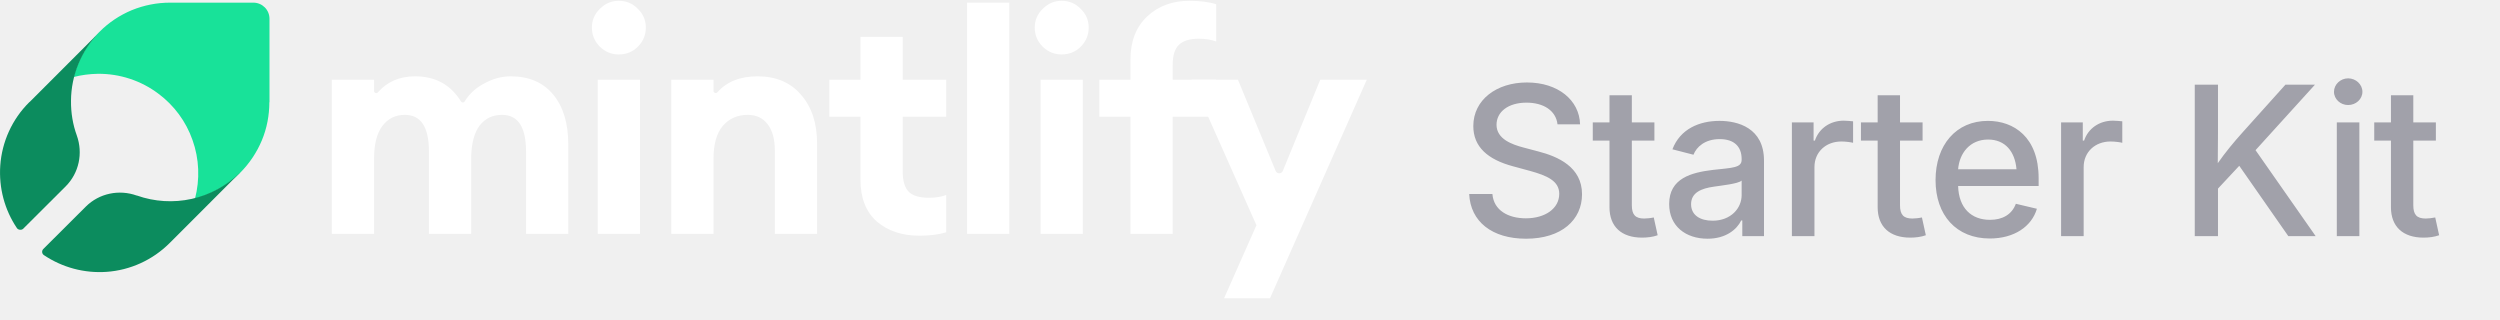
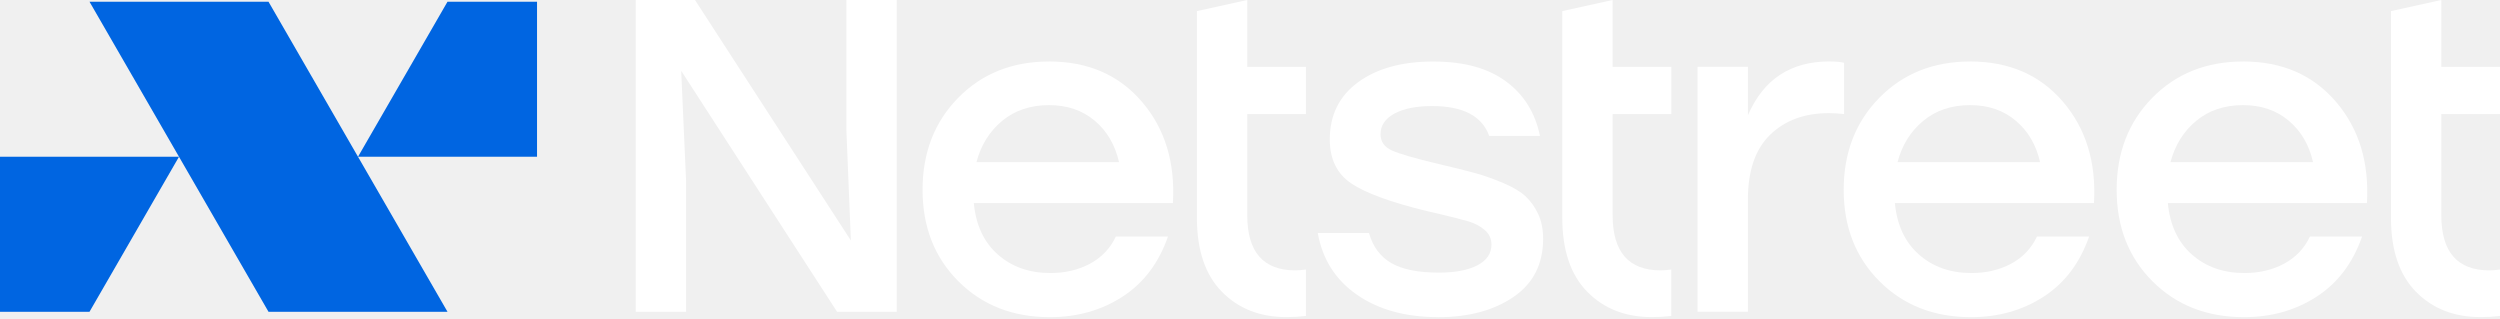
- <svg xmlns="http://www.w3.org/2000/svg" width="180" height="23" viewBox="0 0 180 23" fill="none">
-   <path d="M91.44 21.476H88.133L90.464 16.216L85.802 5.74H89.132L91.847 12.307C91.943 12.536 92.268 12.536 92.362 12.306L95.058 5.74H98.409L91.44 21.476Z" fill="white" />
-   <path d="M81.393 16.837V8.403H79.152V5.74H81.393V4.297C81.393 2.98 81.792 1.944 82.592 1.19C83.391 0.435 84.404 0.058 85.633 0.058C86.387 0.058 87.031 0.139 87.564 0.302V2.988C87.208 2.854 86.794 2.788 86.32 2.788C85.655 2.788 85.174 2.936 84.878 3.232C84.582 3.513 84.434 3.994 84.434 4.674V5.74H87.564V8.403H84.434V16.837H81.393Z" fill="white" />
-   <path d="M76.433 3.92C75.915 3.92 75.463 3.735 75.079 3.365C74.694 2.98 74.502 2.521 74.502 1.989C74.502 1.456 74.694 1.005 75.079 0.635C75.463 0.25 75.915 0.058 76.433 0.058C76.98 0.058 77.438 0.25 77.809 0.635C78.193 1.005 78.386 1.456 78.386 1.989C78.386 2.521 78.193 2.98 77.809 3.365C77.438 3.735 76.98 3.92 76.433 3.92ZM74.924 16.837V5.74H77.964V16.837H74.924Z" fill="white" />
-   <path d="M69.628 16.837V0.191H72.669V16.837H69.628Z" fill="white" />
-   <path d="M66.194 16.97C64.951 16.97 63.93 16.63 63.131 15.949C62.347 15.254 61.955 14.255 61.955 12.953V8.403H59.713V5.74H61.955V2.655H64.995V5.74H68.125V8.403H64.995V12.354C64.995 13.034 65.143 13.523 65.439 13.819C65.735 14.1 66.216 14.24 66.882 14.24C67.355 14.24 67.769 14.174 68.125 14.04V16.726C67.592 16.889 66.948 16.97 66.194 16.97Z" fill="white" />
-   <path d="M48.332 16.837V5.74H51.373V6.551C51.373 6.688 51.559 6.748 51.65 6.646C52.328 5.879 53.293 5.495 54.546 5.495C55.878 5.495 56.921 5.939 57.676 6.827C58.445 7.7 58.83 8.869 58.83 10.334V16.837H55.789V10.844C55.789 10.03 55.619 9.402 55.279 8.958C54.939 8.499 54.458 8.27 53.836 8.27C53.096 8.27 52.497 8.536 52.038 9.069C51.594 9.601 51.373 10.386 51.373 11.421V16.837H48.332Z" fill="white" />
-   <path d="M44.547 3.92C44.029 3.92 43.578 3.735 43.193 3.365C42.809 2.98 42.616 2.521 42.616 1.989C42.616 1.456 42.809 1.005 43.193 0.635C43.578 0.25 44.029 0.058 44.547 0.058C45.095 0.058 45.553 0.25 45.923 0.635C46.308 1.005 46.5 1.456 46.5 1.989C46.5 2.521 46.308 2.98 45.923 3.365C45.553 3.735 45.095 3.92 44.547 3.92ZM43.038 16.837V5.74H46.079V16.837H43.038Z" fill="white" />
-   <path d="M37.875 16.837V10.911C37.875 9.15 37.298 8.27 36.144 8.27C35.478 8.27 34.945 8.521 34.546 9.024C34.161 9.527 33.954 10.275 33.924 11.266V16.837H30.884V10.911C30.884 9.15 30.306 8.27 29.152 8.27C28.472 8.27 27.932 8.536 27.532 9.069C27.133 9.601 26.933 10.386 26.933 11.421V16.837H23.892V5.74H26.933V6.559C26.933 6.695 27.116 6.755 27.206 6.652C27.878 5.881 28.771 5.495 29.885 5.495C31.349 5.495 32.452 6.1 33.193 7.309C33.252 7.404 33.395 7.403 33.454 7.307C33.774 6.78 34.219 6.361 34.79 6.05C35.441 5.68 36.099 5.495 36.765 5.495C38.082 5.495 39.103 5.932 39.828 6.805C40.553 7.678 40.916 8.876 40.916 10.4V16.837H37.875Z" fill="white" />
-   <path d="M19.403 7.362V1.35C19.403 0.705 18.879 0.191 18.244 0.191H12.235C11.291 0.191 10.357 0.378 9.487 0.733C8.618 1.098 7.824 1.621 7.16 2.295L7.114 2.341C6.235 3.23 5.609 4.333 5.291 5.548C5.861 5.399 6.45 5.324 7.039 5.314C8.609 5.296 10.151 5.801 11.403 6.745C12.534 7.586 13.394 8.746 13.861 10.083C14.347 11.438 14.403 12.916 14.039 14.309C15.244 13.991 16.356 13.364 17.244 12.486L17.291 12.439C17.954 11.775 18.487 10.98 18.851 10.111C19.216 9.241 19.393 8.306 19.393 7.362H19.403Z" fill="#18E299" />
-   <path d="M5.112 7.26C5.121 5.416 5.857 3.646 7.151 2.324L2.151 7.326C2.133 7.344 2.114 7.354 2.095 7.372C0.876 8.583 0.14 10.204 0.019 11.918C-0.092 13.52 0.327 15.103 1.22 16.426C1.306 16.552 1.537 16.593 1.667 16.472L4.73 13.417C5.689 12.458 5.987 11.033 5.531 9.757C5.242 8.965 5.103 8.117 5.112 7.26Z" fill="#0C8C5E" />
-   <path d="M17.262 12.44C16.303 13.38 15.102 14.032 13.799 14.321C12.486 14.61 11.127 14.526 9.861 14.079C9.861 14.079 9.851 14.079 9.842 14.079C8.567 13.622 7.142 13.921 6.183 14.871L3.12 17.926C2.99 18.056 3.009 18.27 3.167 18.373C4.489 19.258 6.072 19.686 7.673 19.574C9.386 19.453 10.997 18.717 12.216 17.497L12.263 17.451L17.262 12.449V12.44Z" fill="#0C8C5E" />
-   <text x="105" y="17" font-family="Inter, ui-sans-serif, system-ui, -apple-system, sans-serif" font-size="15" font-weight="500" fill="#A1A1AA" letter-spacing="-0.01em">Starter Kit</text>
+ <svg xmlns="http://www.w3.org/2000/svg" width="100%" height="100%" viewBox="0 0 800 102" version="1.1" style="fill-rule:evenodd;clip-rule:evenodd;stroke-linejoin:round;stroke-miterlimit:2;">
+   <g>
+     <path d="M270.85,0L286.96,0L286.96,99.77L267.86,99.77L217.98,22.66L219.55,58.01L219.55,99.77L203.44,99.77L203.44,0L222.4,0L272.28,76.96L270.85,41.76L270.85,0Z" fill="white" />
+     <path d="M335.7,19.67C348.15,19.67 358.05,23.97 365.42,32.57C372.79,41.17 376.09,51.98 375.33,64.99L311.62,64.99C312.28,72.02 314.85,77.51 319.31,81.45C323.78,85.39 329.38,87.37 336.13,87.37C340.88,87.37 345.11,86.37 348.81,84.38C352.52,82.38 355.27,79.49 357.08,75.69L373.75,75.69C370.81,84.15 365.96,90.56 359.21,94.93C352.46,99.3 344.72,101.49 335.98,101.49C324.1,101.49 314.34,97.67 306.69,90.02C299.04,82.37 295.22,72.61 295.22,60.73C295.22,48.85 299.02,39.04 306.62,31.3C314.22,23.56 323.91,19.68 335.69,19.68L335.7,19.67ZM335.7,33.64C329.71,33.64 324.7,35.33 320.66,38.7C316.62,42.07 313.89,46.47 312.47,51.88L358.08,51.88C356.84,46.37 354.25,41.95 350.31,38.63C346.37,35.3 341.5,33.64 335.7,33.64Z" fill="white" />
+     <path d="M417.9,86.24C416.65,86.42 415.51,86.52 414.51,86.52C404.25,86.52 399.12,80.63 399.12,68.85L399.12,36.5L417.9,36.5L417.9,21.39L399.12,21.39L399.12,0L383.01,3.56L383.01,69.69C383.01,80.05 385.67,87.93 390.99,93.35C396.31,98.77 403.2,101.47 411.65,101.47C413.8,101.47 415.88,101.35 417.89,101.11L417.89,86.23L417.9,86.24Z" fill="white" />
+     <path d="M534.82,86.24C533.57,86.42 532.43,86.52 531.43,86.52C521.17,86.52 516.04,80.63 516.04,68.85L516.04,36.5L534.82,36.5L534.82,21.39L516.04,21.39L516.04,0L499.93,3.56L499.93,69.69C499.93,80.05 502.59,87.93 507.91,93.35C513.23,98.77 520.12,101.47 528.57,101.47C530.72,101.47 532.8,101.35 534.81,101.11L534.81,86.23L534.82,86.24Z" fill="white" />
+     <path d="M800,86.24C798.75,86.42 797.61,86.52 796.61,86.52C786.35,86.52 781.22,80.63 781.22,68.85L781.22,36.5L800,36.5L800,21.39L781.22,21.39L781.22,0L765.11,3.56L765.11,69.69C765.11,80.05 767.77,87.93 773.09,93.35C778.41,98.77 785.3,101.47 793.75,101.47C795.9,101.47 797.98,101.35 799.99,101.11L799.99,86.23L800,86.24Z" fill="white" />
+     <path d="M460.16,101.48C449.8,101.48 441.18,99.11 434.29,94.36C427.4,89.61 423.2,83.01 421.68,74.55L438.07,74.55C439.31,78.92 441.68,82.13 445.2,84.17C448.71,86.21 453.8,87.24 460.45,87.24C465.67,87.24 469.78,86.45 472.78,84.89C475.77,83.32 477.27,81.11 477.27,78.26C477.27,76.36 476.53,74.79 475.06,73.56C473.59,72.32 471.87,71.42 469.93,70.85C467.98,70.28 464.82,69.47 460.45,68.43C458.83,68.05 457.6,67.77 456.74,67.58C445.05,64.73 436.93,61.76 432.37,58.67C427.81,55.58 425.53,50.9 425.53,44.63C425.53,36.84 428.55,30.73 434.58,26.32C440.61,21.9 448.62,19.69 458.59,19.69C468.56,19.69 476.14,21.81 481.89,26.03C487.64,30.26 491.27,36.08 492.79,43.49L476.54,43.49C474.26,37.13 468.18,33.94 458.3,33.94C453.17,33.94 449.13,34.75 446.19,36.36C443.25,37.98 441.77,40.16 441.77,42.92C441.77,45.29 442.96,47.03 445.34,48.12C447.71,49.21 452.7,50.66 460.3,52.47C465.24,53.61 469.16,54.59 472.06,55.39C474.96,56.2 477.98,57.27 481.11,58.6C484.25,59.93 486.62,61.36 488.24,62.88C489.85,64.4 491.18,66.28 492.23,68.51C493.27,70.74 493.8,73.38 493.8,76.42C493.8,84.5 490.64,90.7 484.32,95.02C478,99.34 469.95,101.5 460.16,101.5L460.16,101.48Z" fill="white" />
+     <path d="M585.4,19.67C587.4,19.67 588.96,19.81 590.11,20.1L590.11,36.49C588.21,36.3 586.59,36.2 585.26,36.2C577.47,36.2 571.2,38.5 566.45,43.11C561.7,47.72 559.33,54.63 559.33,63.85L559.33,99.76L543.22,99.76L543.22,21.38L559.33,21.38L559.33,36.91C564.27,25.42 572.96,19.66 585.41,19.66L585.4,19.67Z" fill="white" />
+     <path d="M630.44,19.67C642.89,19.67 652.79,23.97 660.16,32.57C667.52,41.17 670.83,51.98 670.07,64.99L606.36,64.99C607.03,72.02 609.59,77.51 614.06,81.45C618.52,85.39 624.13,87.37 630.88,87.37C635.63,87.37 639.86,86.37 643.57,84.38C647.28,82.38 650.03,79.49 651.83,75.69L668.51,75.69C665.57,84.15 660.72,90.56 653.97,94.93C647.22,99.3 639.48,101.49 630.74,101.49C618.86,101.49 609.1,97.67 601.45,90.02C593.8,82.37 589.98,72.61 589.98,60.73C589.98,48.85 593.78,39.04 601.38,31.3C608.98,23.56 618.67,19.68 630.46,19.68L630.44,19.67ZM630.44,33.64C624.45,33.64 619.44,35.33 615.4,38.7C611.36,42.07 608.63,46.47 607.21,51.88L652.82,51.88C651.58,46.37 648.99,41.95 645.05,38.63C641.11,35.3 636.24,33.64 630.44,33.64Z" fill="white" />
+     <path d="M717.79,19.67C730.24,19.67 740.14,23.97 747.51,32.57C754.87,41.17 758.18,51.98 757.42,64.99L693.71,64.99C694.38,72.02 696.94,77.51 701.41,81.45C705.87,85.39 711.48,87.37 718.23,87.37C722.98,87.37 727.21,86.37 730.92,84.38C734.63,82.38 737.38,79.49 739.18,75.69L755.86,75.69C752.92,84.15 748.07,90.56 741.32,94.93C734.57,99.3 726.83,101.49 718.09,101.49C706.21,101.49 696.45,97.67 688.8,90.02C681.15,82.37 677.33,72.61 677.33,60.73C677.33,48.85 681.13,39.04 688.73,31.3C696.33,23.56 706.02,19.68 717.81,19.68L717.79,19.67ZM717.79,33.64C711.8,33.64 706.79,35.33 702.75,38.7C698.71,42.07 695.98,46.47 694.56,51.88L740.17,51.88C738.93,46.37 736.34,41.95 732.4,38.63C728.46,35.3 723.59,33.64 717.79,33.64Z" fill="white" />
+     <path d="M143.2,99.77L85.92,0.55L28.64,0.55L85.92,99.77L143.2,99.77Z" fill="#0065E1" />
+     <path d="M0,50.16L0,99.77L28.64,99.77L57.28,50.16L0,50.16Z" fill="#0065E1" />
+     <path d="M171.85,50.16L171.85,0.55L143.2,0.55L114.56,50.16L171.85,50.16Z" fill="#0065E1" />
+   </g>
</svg>
